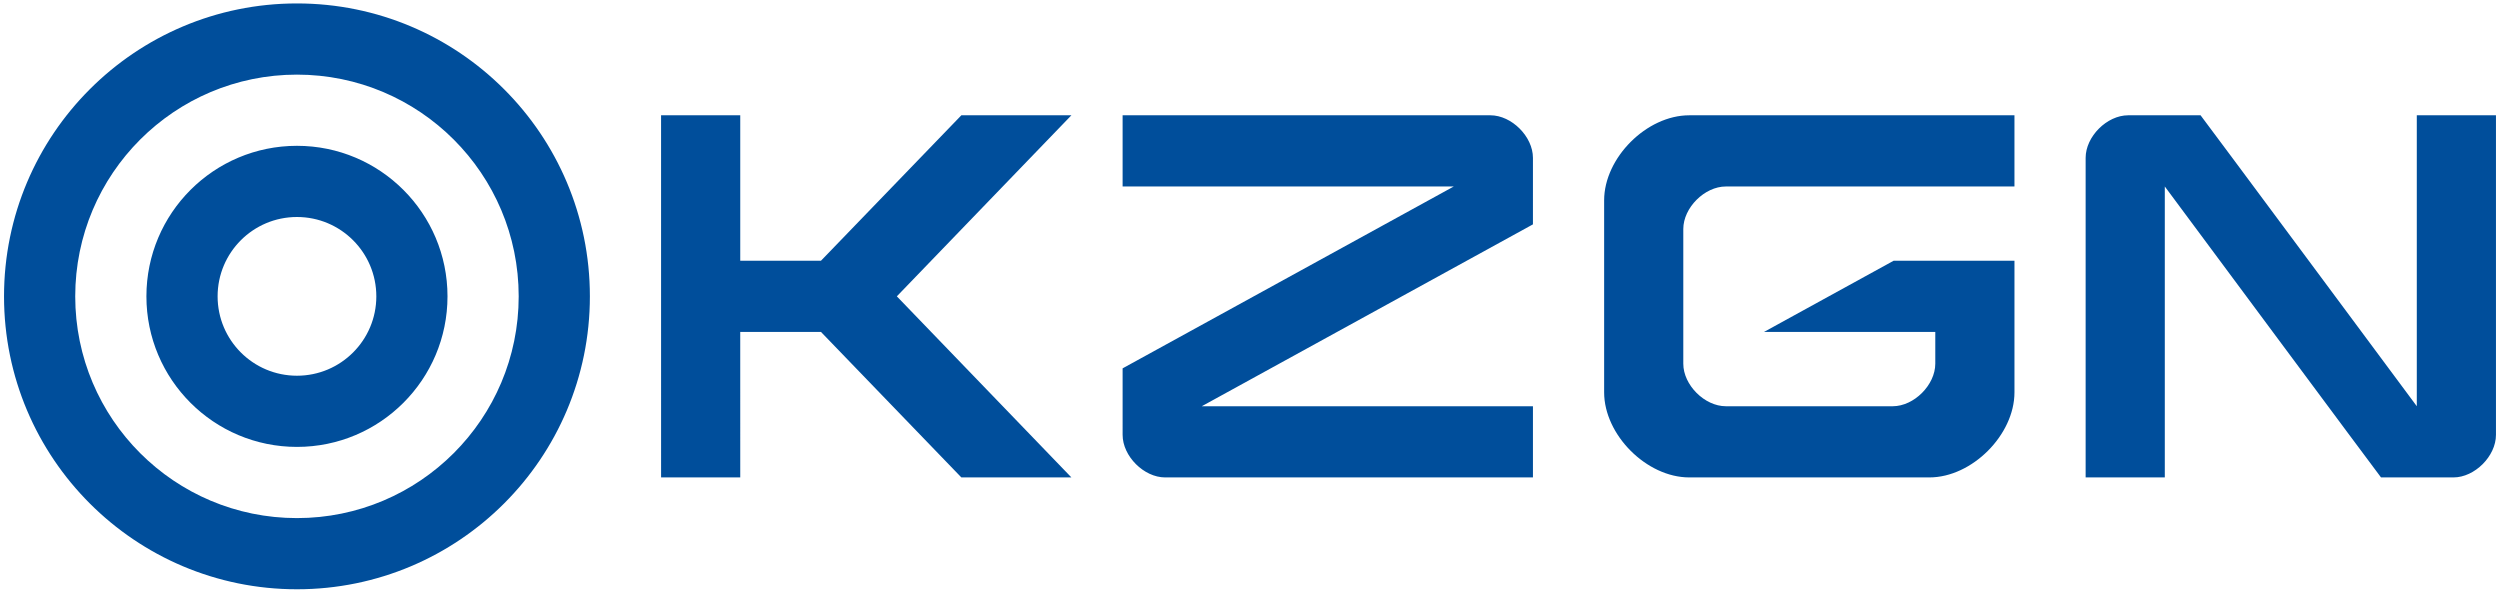
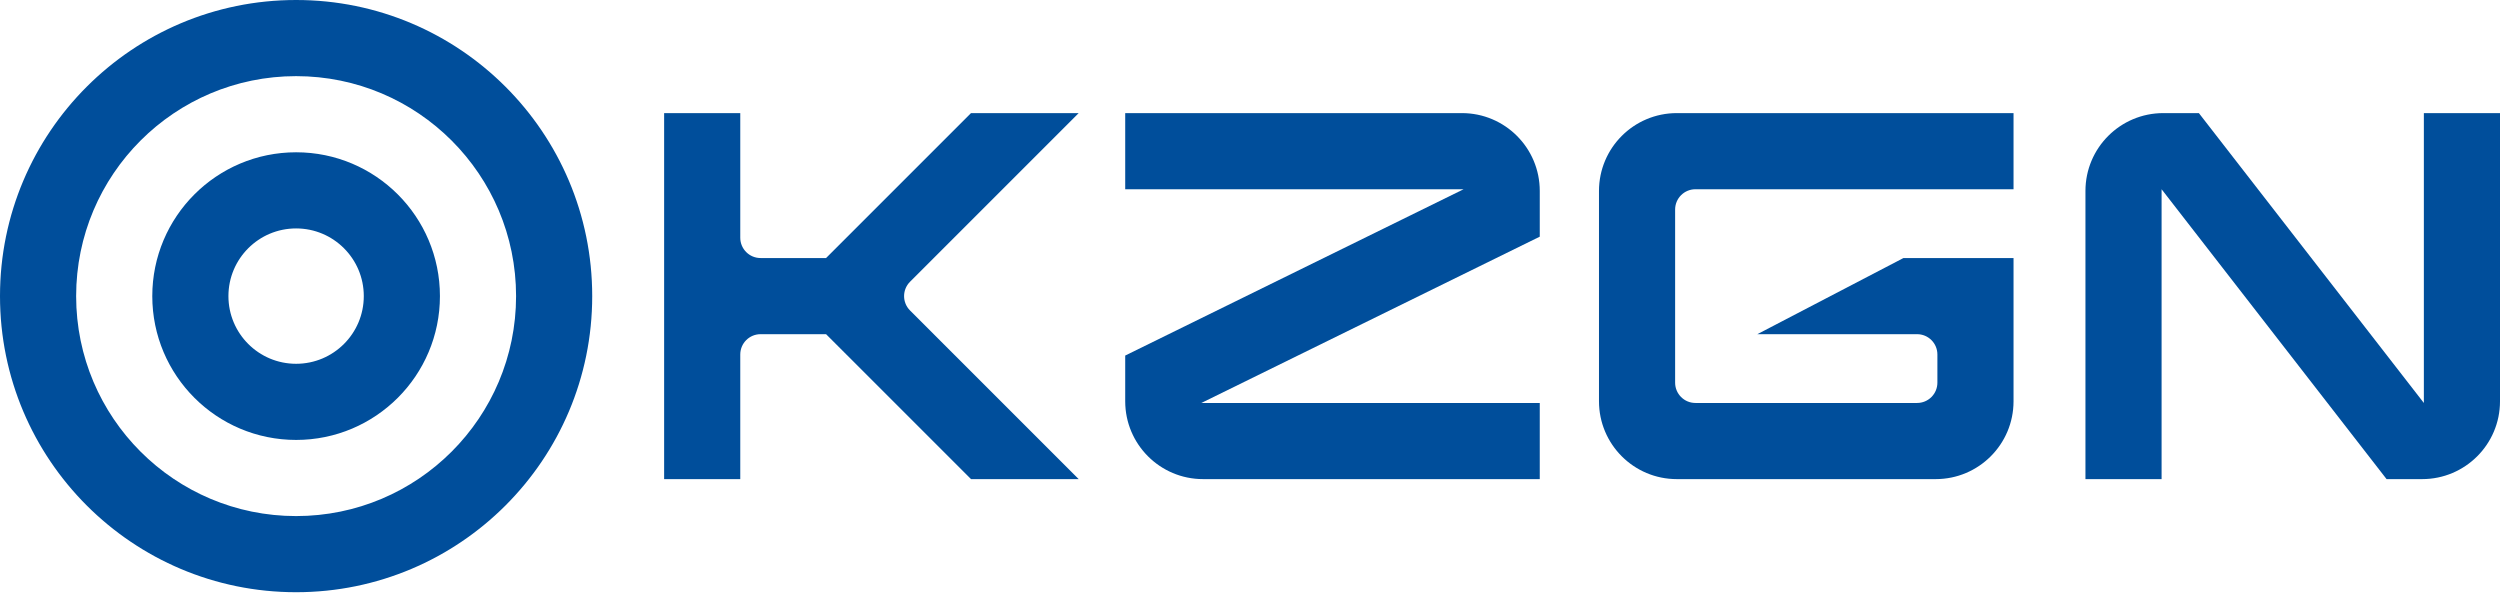
- <svg xmlns="http://www.w3.org/2000/svg" version="1.1" x="0px" y="0px" width="299.334px" height="70.968px" viewBox="0 0 299.334 70.968" xml:space="preserve">
-   <path style="fill:#004E9B;" d="M107.382,35.481l20.9,21.682H115.106L98.297,39.742c-2.125,0-9.666,0-9.666,0 l0.002,17.422h-9.479l-0.002-43.359c9.449,0,9.481-0.001,9.481-0.001v17.414h9.665l16.809-17.414 c1.715,0.002,11.211,0.002,13.176,0L107.382,35.481z M178.451,13.804h-44.037c0,0,0-0.067,0,8.523 c0,0,37.512,0.002,39.65,0.002l-39.65,21.775c0,4.463,0.001,7.966,0.001,7.966 c-0.001,2.547,2.547,5.094,5.093,5.094c0,0,42.571,0,44.037,0v-8.523c0,0-37.588,0-39.653,0l39.652-21.777 c0-4.438,0.001-7.965,0.001-7.965C183.543,16.352,180.996,13.804,178.451,13.804z M211.213,39.742 c0,0,19.787,0,20.506,0v3.804c0,2.545-2.547,5.095-5.094,5.095h-19.984c-2.547,0-5.096-2.55-5.094-5.095V27.422 c0-2.544,2.547-5.095,5.094-5.093c0,0,33.236-0.003,34.557-0.003c0,0,0-7.162,0-8.521h-38.944 c-5.094,0-10.184,5.091-10.185,10.185v22.988c0.002,5.094,5.092,10.185,10.185,10.185h28.76 c5.092,0,10.185-5.091,10.185-10.185V31.218c-1.805,0-14.466,0-14.466,0 M254.815,13.804 c-2.549,0-5.094,2.547-5.094,5.094c0,0,0,36.901,0,38.266h9.479c0-2.205,0-33.804,0-34.835 c0,0,25.857,34.835,25.888,34.835c4.442,0,8.669,0,8.669,0c2.548,0,5.094-2.547,5.094-5.094c0,0,0-36.904,0-38.266 c0,0-8.219,0-9.479,0c0,0,0,33.802,0,34.835c0,0-25.857-34.835-25.89-34.835 C259.043,13.804,254.815,13.804,254.815,13.804z M70.628,35.483 M35.556,70.557 M35.556,0.411 M35.556,62.029" />
-   <path style="fill:#004E9B;" d="M70.629,35.485c0,19.368-15.703,35.071-35.073,35.071 c-19.371,0-35.074-15.703-35.074-35.071c0-19.372,15.704-35.074,35.074-35.074 C54.927,0.412,70.629,16.114,70.629,35.485z M35.556,8.935c-14.663,0-26.549,11.887-26.549,26.549 c0,14.662,11.887,26.549,26.549,26.549s26.549-11.887,26.549-26.549C62.105,20.822,50.219,8.935,35.556,8.935z M53.581,35.484c0,9.955-8.069,18.025-18.024,18.025s-18.027-8.07-18.027-18.025S25.602,17.459,35.557,17.459 S53.581,25.529,53.581,35.484z M35.557,25.982c-5.248,0-9.502,4.254-9.502,9.502c0,5.248,4.254,9.502,9.502,9.502 c5.248,0,9.502-4.254,9.502-9.502C45.058,30.236,40.804,25.982,35.557,25.982z" />
+ <svg xmlns="http://www.w3.org/2000/svg" viewBox="0 0 295.5 70" width="295.5" height="70" fill="#004E9B">
+   <path d="M0 35A35 35 0 1 1 70 35A35 35 0 1 1 0 35ZM9 35A26 26 0 1 0 61 35A26 26 0 1 0 9 35ZM18 35A17 17 0 1 1 52 35A17 17 0 1 1 18 35ZM27 35A8 8 0 1 0 43 35A8 8 0 1 0 27 35Z" />
+   <path d="M78.5 13.369L87.5 13.369L87.5 28.1A2.4 2.4 0 0 0 89.9 30.5L97.641 30.5L114.772 13.369L127.5 13.369L107.566 33.303A2.4 2.4 0 0 0 107.566 36.697L127.5 56.631L114.772 56.631L97.641 39.5L89.9 39.5A2.4 2.4 0 0 0 87.5 41.9L87.5 56.631L78.5 56.631Z" />
+   <path d="M133 13.369L172.8 13.369A9.2 9.2 0 0 1 182 22.569L182 27.974L142 47.631L182 47.631L182 56.631L142.2 56.631A9.2 9.2 0 0 1 133 47.431L133 42.026L173 22.369L133 22.369Z" />
+   <path d="M189 22.569A9.2 9.2 0 0 1 198.2 13.369L238 13.369L238 22.369L200.4 22.369A2.4 2.4 0 0 0 198 24.769L198 45.231A2.4 2.4 0 0 0 200.4 47.631L226.6 47.631A2.4 2.4 0 0 0 229 45.231L229 41.9A2.4 2.4 0 0 0 226.6 39.5L207.718 39.5L224.987 30.5L238 30.5L238 47.431A9.2 9.2 0 0 1 228.8 56.631L198.2 56.631A9.2 9.2 0 0 1 189 47.431Z" />
+   <path d="M246.5 22.569A9.2 9.2 0 0 1 255.7 13.369L259.907 13.369L286.5 47.631L286.5 13.369L295.5 13.369L295.5 47.431A9.2 9.2 0 0 1 286.3 56.631L282.093 56.631L255.5 22.369L255.5 56.631L246.5 56.631Z" />
</svg>
